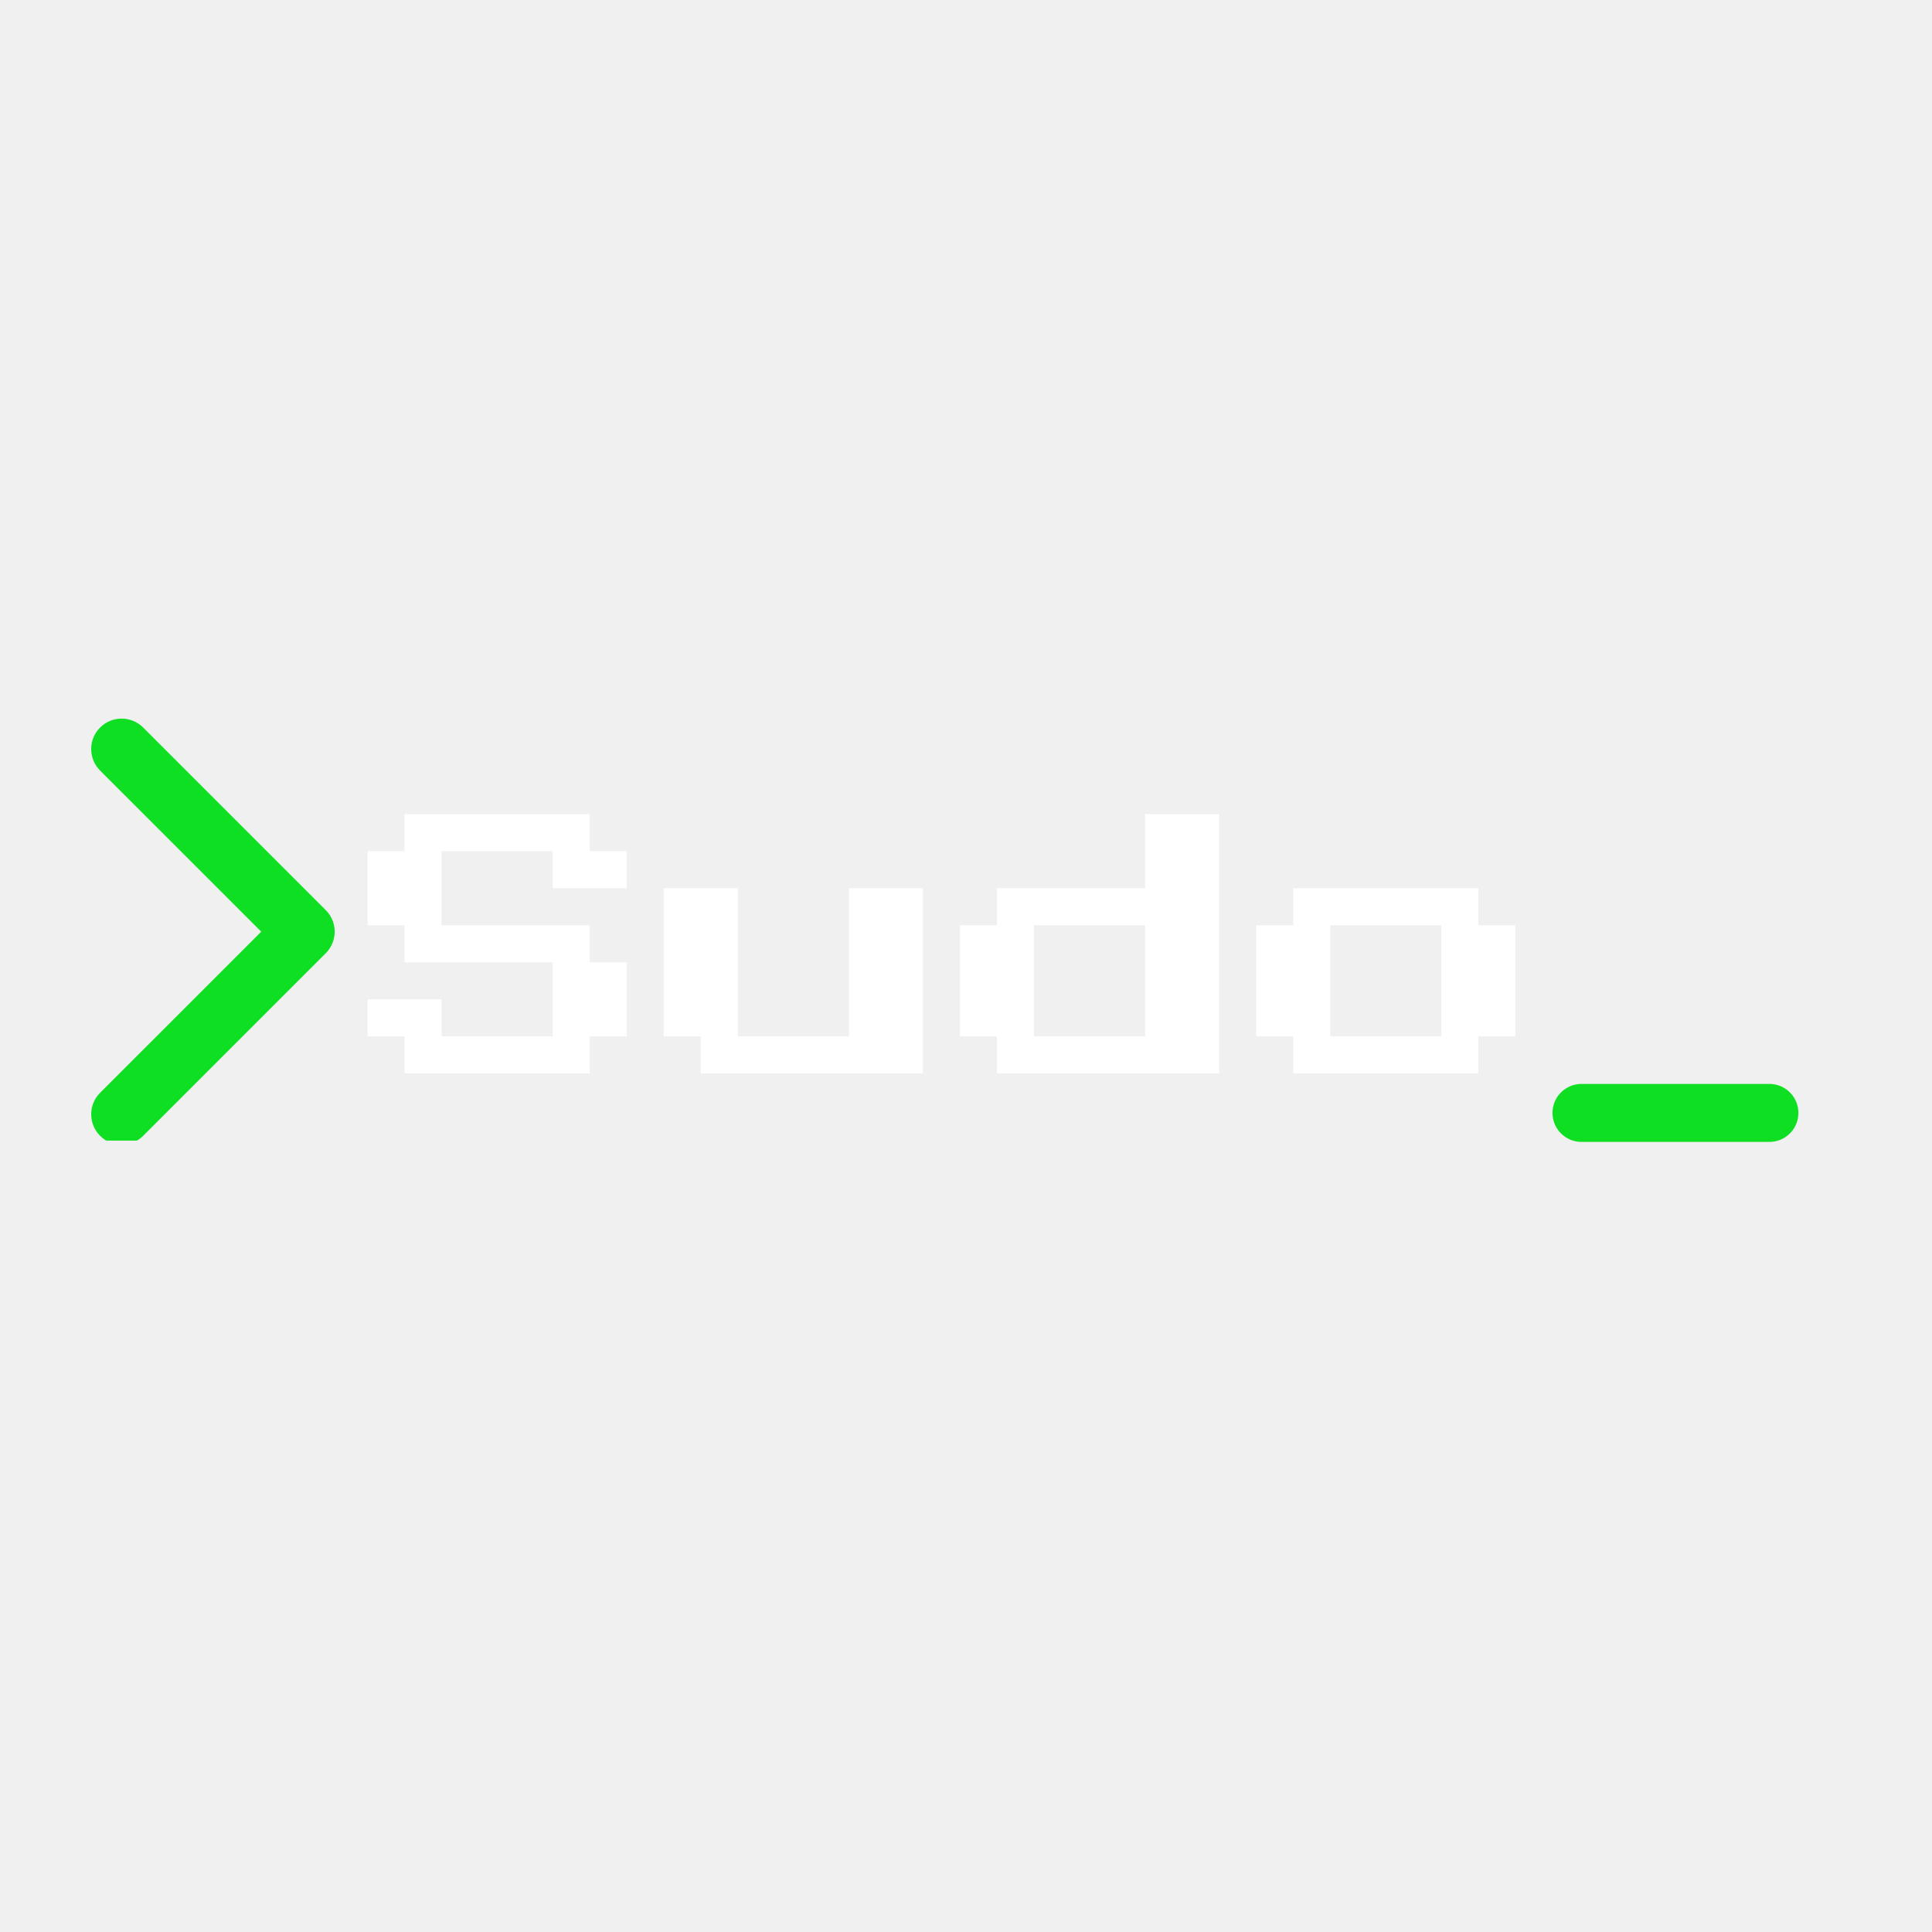
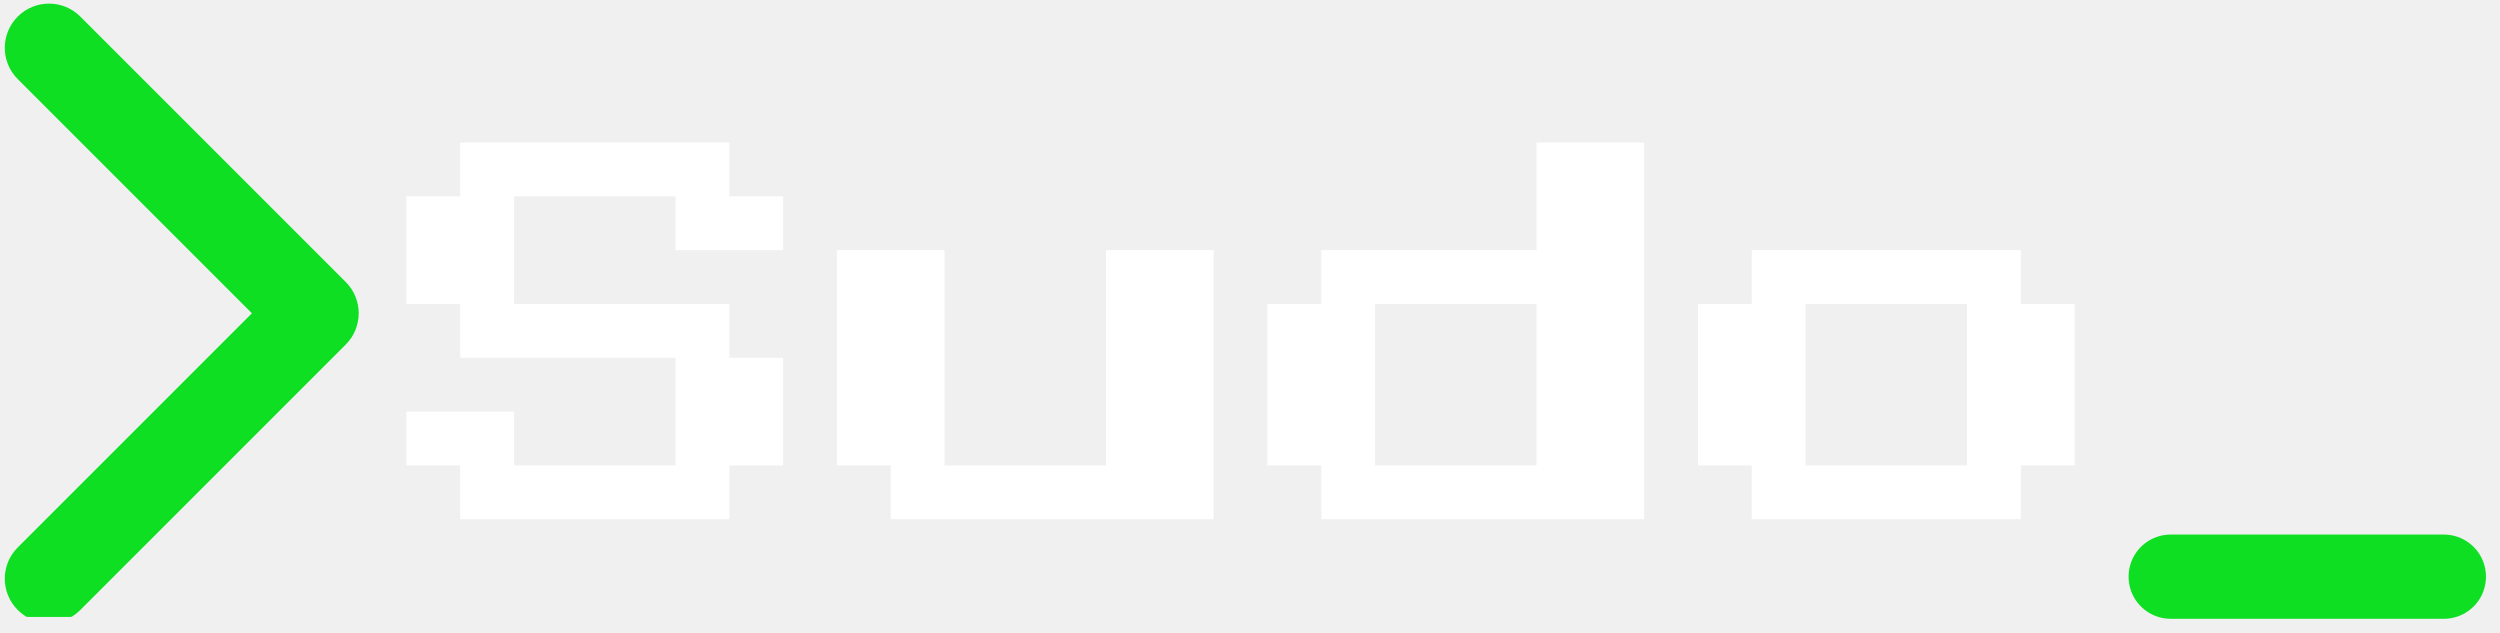
- <svg xmlns="http://www.w3.org/2000/svg" width="500" zoomAndPan="magnify" viewBox="0 0 375 375" height="500" preserveAspectRatio="xMidYMid meet" version="1.0">
+ <svg xmlns="http://www.w3.org/2000/svg" zoomAndPan="magnify" preserveAspectRatio="xMidYMid meet" version="1.0" viewBox="17.06 139 333.88 84.52">
  <defs>
    <g />
    <clipPath id="b12f4f629c">
      <path d="M 17.062 139 L 65 139 L 65 221.391 L 17.062 221.391 Z M 17.062 139 " clip-rule="nonzero" />
    </clipPath>
  </defs>
  <g clip-path="url(#b12f4f629c)">
    <path fill="#0edf23" d="M 23.605 222.195 C 22.094 222.195 20.582 221.621 19.43 220.465 C 17.121 218.156 17.121 214.418 19.43 212.109 L 50.703 180.84 L 19.43 149.566 C 17.121 147.262 17.121 143.52 19.43 141.211 C 21.738 138.906 25.477 138.906 27.785 141.211 L 63.234 176.66 C 65.543 178.969 65.543 182.707 63.234 185.016 L 27.785 220.465 C 26.629 221.621 25.117 222.195 23.609 222.195 Z M 23.605 222.195 " fill-opacity="1" fill-rule="nonzero" />
  </g>
  <g fill="#ffffff" fill-opacity="1">
    <g transform="translate(71.33676, 215.5317)">
      <g>
        <path d="M 7.188 -7.188 L 7.188 -14.375 L 0 -14.375 L 0 -21.562 L 14.375 -21.562 L 14.375 -14.375 L 35.938 -14.375 L 35.938 -28.75 L 7.188 -28.75 L 7.188 -35.938 L 0 -35.938 L 0 -50.312 L 7.188 -50.312 L 7.188 -57.5 L 43.125 -57.5 L 43.125 -50.312 L 50.312 -50.312 L 50.312 -43.125 L 35.938 -43.125 L 35.938 -50.312 L 14.375 -50.312 L 14.375 -35.938 L 43.125 -35.938 L 43.125 -28.75 L 50.312 -28.75 L 50.312 -14.375 L 43.125 -14.375 L 43.125 -7.188 Z M 7.188 -7.188 " />
      </g>
    </g>
  </g>
  <g fill="#ffffff" fill-opacity="1">
    <g transform="translate(128.832, 215.5317)">
      <g>
        <path d="M 7.188 -7.188 L 7.188 -14.375 L 0 -14.375 L 0 -43.125 L 14.375 -43.125 L 14.375 -14.375 L 35.938 -14.375 L 35.938 -43.125 L 50.312 -43.125 L 50.312 -7.188 Z M 7.188 -7.188 " />
      </g>
    </g>
  </g>
  <g fill="#ffffff" fill-opacity="1">
    <g transform="translate(186.3272, 215.5317)">
      <g>
        <path d="M 7.188 -7.188 L 7.188 -14.375 L 0 -14.375 L 0 -35.938 L 7.188 -35.938 L 7.188 -43.125 L 35.938 -43.125 L 35.938 -57.5 L 50.312 -57.5 L 50.312 -7.188 Z M 14.375 -14.375 L 35.938 -14.375 L 35.938 -35.938 L 14.375 -35.938 Z M 14.375 -14.375 " />
      </g>
    </g>
  </g>
  <g fill="#ffffff" fill-opacity="1">
    <g transform="translate(243.8224, 215.5317)">
      <g>
        <path d="M 7.188 -7.188 L 7.188 -14.375 L 0 -14.375 L 0 -35.938 L 7.188 -35.938 L 7.188 -43.125 L 43.125 -43.125 L 43.125 -35.938 L 50.312 -35.938 L 50.312 -14.375 L 43.125 -14.375 L 43.125 -7.188 Z M 14.375 -14.375 L 35.938 -14.375 L 35.938 -35.938 L 14.375 -35.938 Z M 14.375 -14.375 " />
      </g>
    </g>
  </g>
  <path stroke-linecap="round" transform="matrix(0.75, 0, 0, 0.75, 301.3348, 210.3912)" fill="none" stroke-linejoin="miter" d="M 7.502 7.499 L 56.142 7.499 " stroke="#0edf23" stroke-width="15" stroke-opacity="1" stroke-miterlimit="4" />
</svg>
